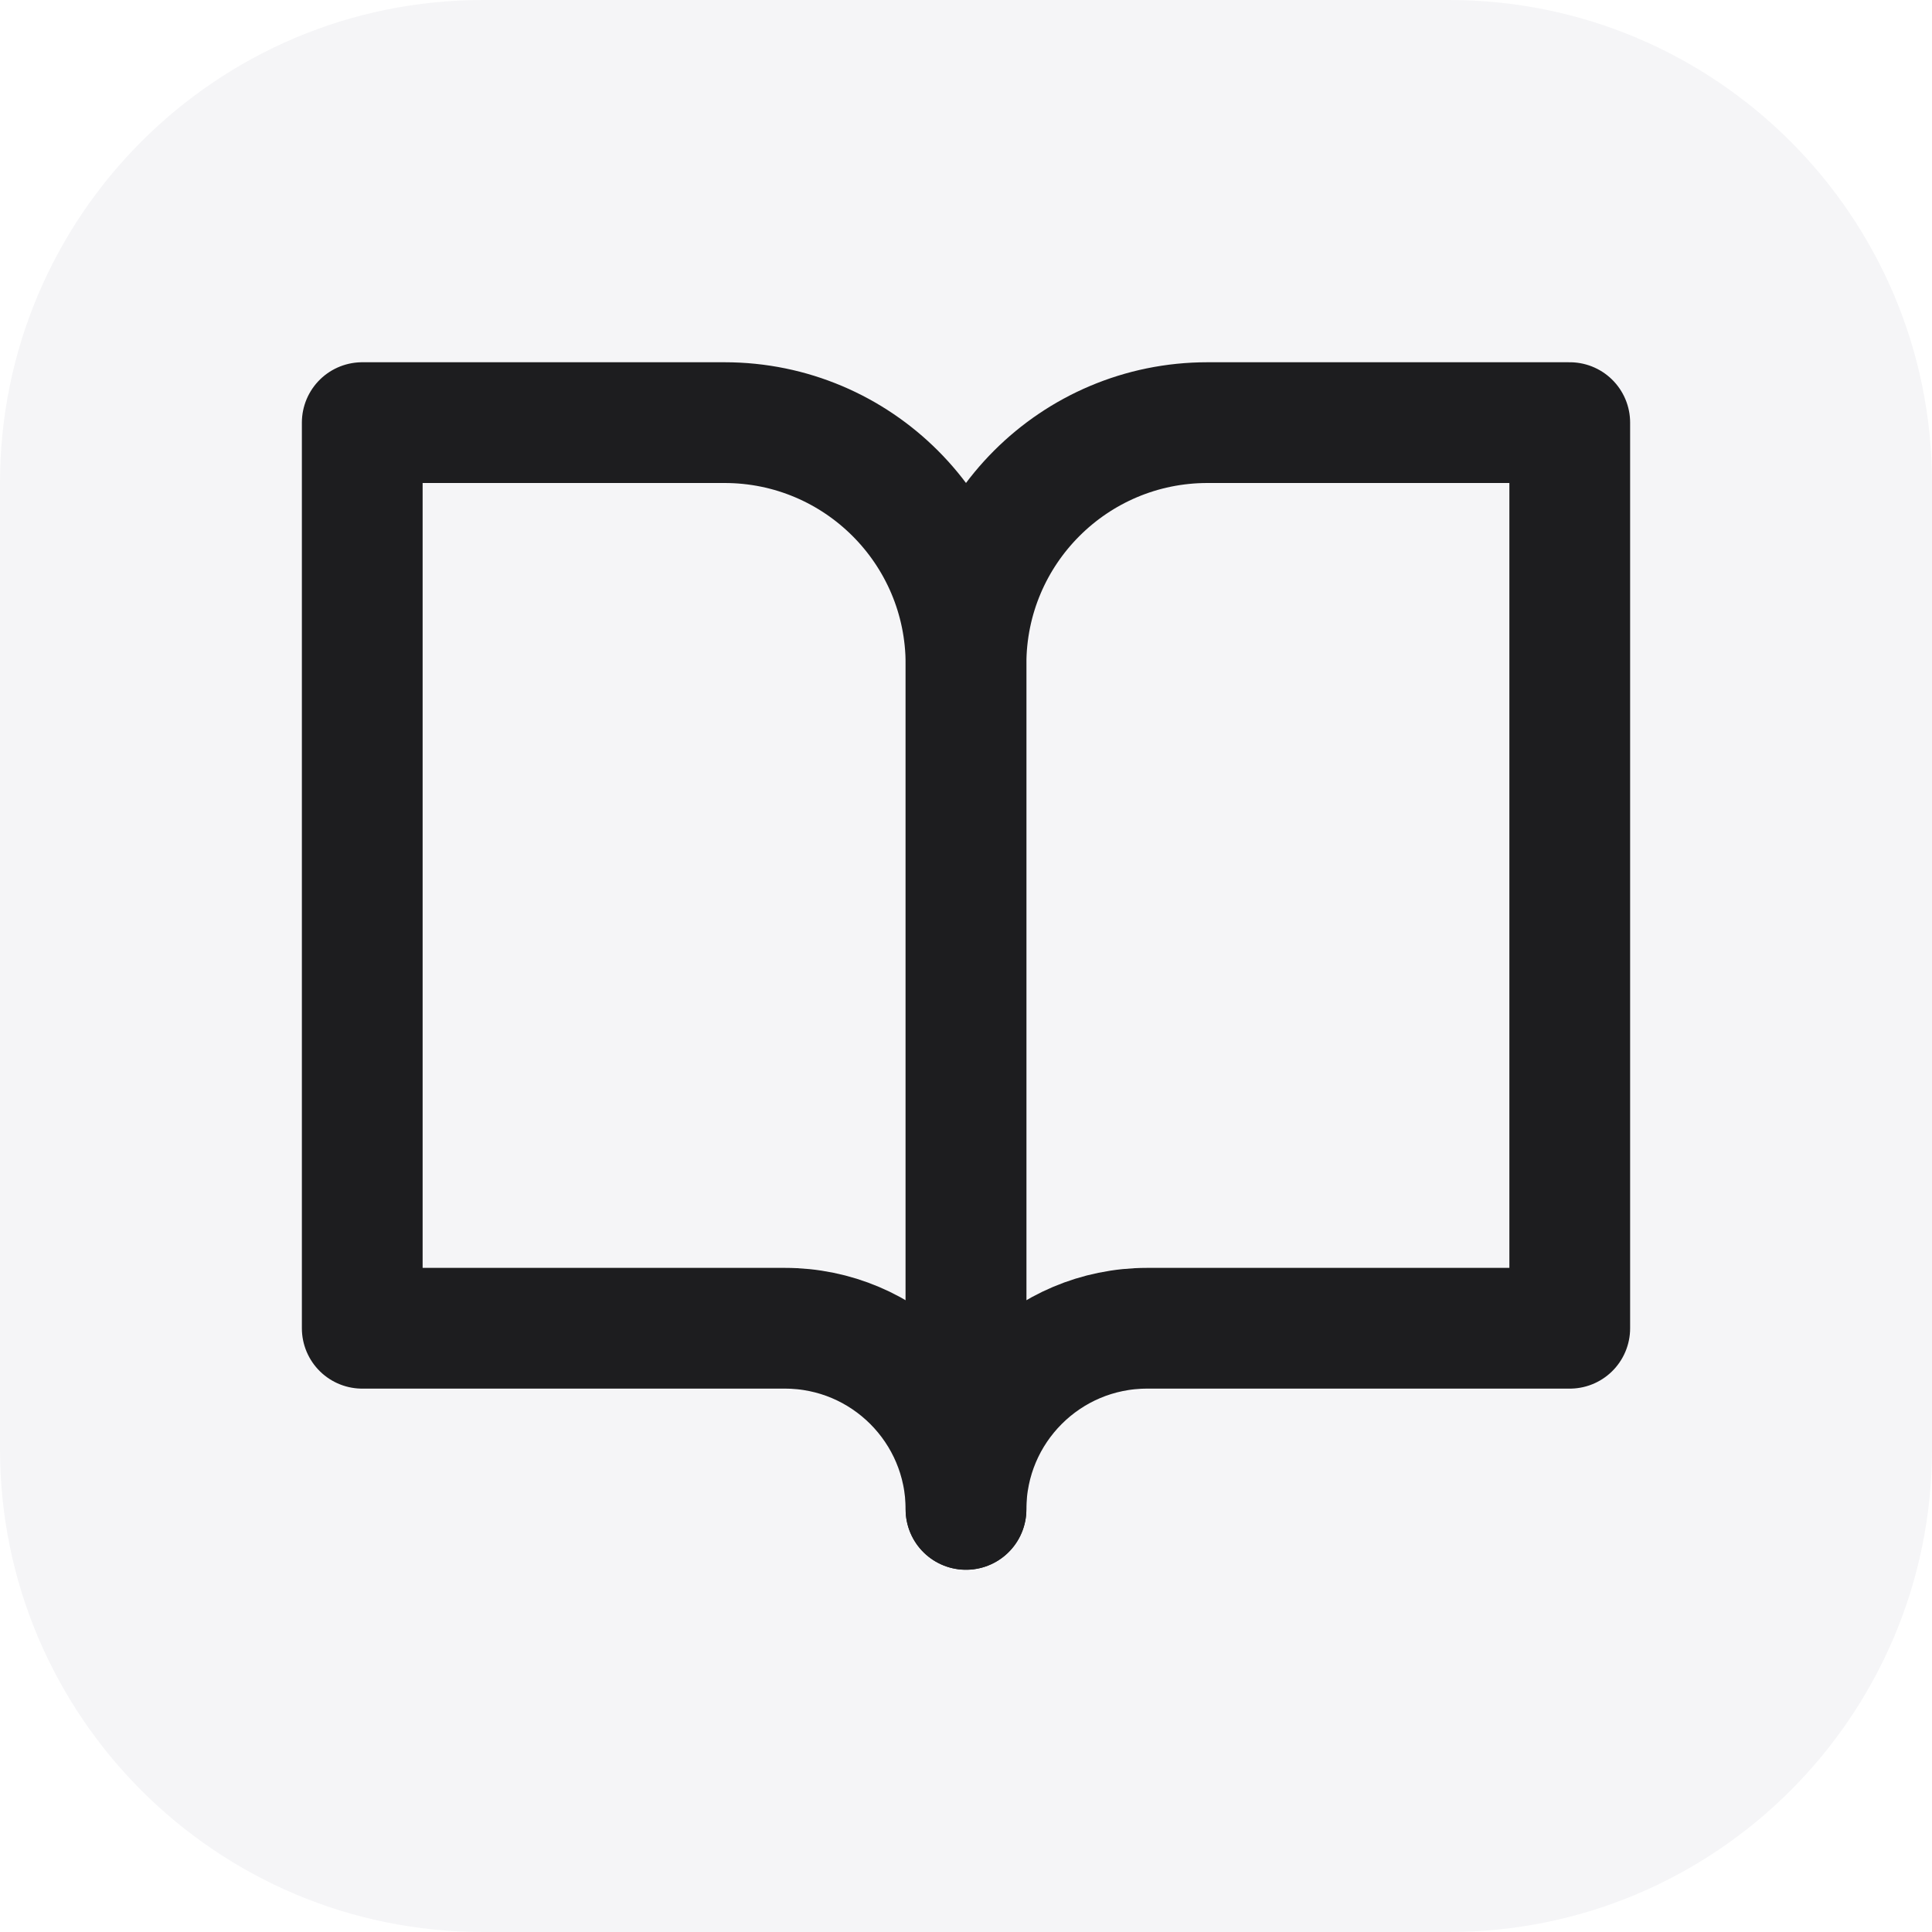
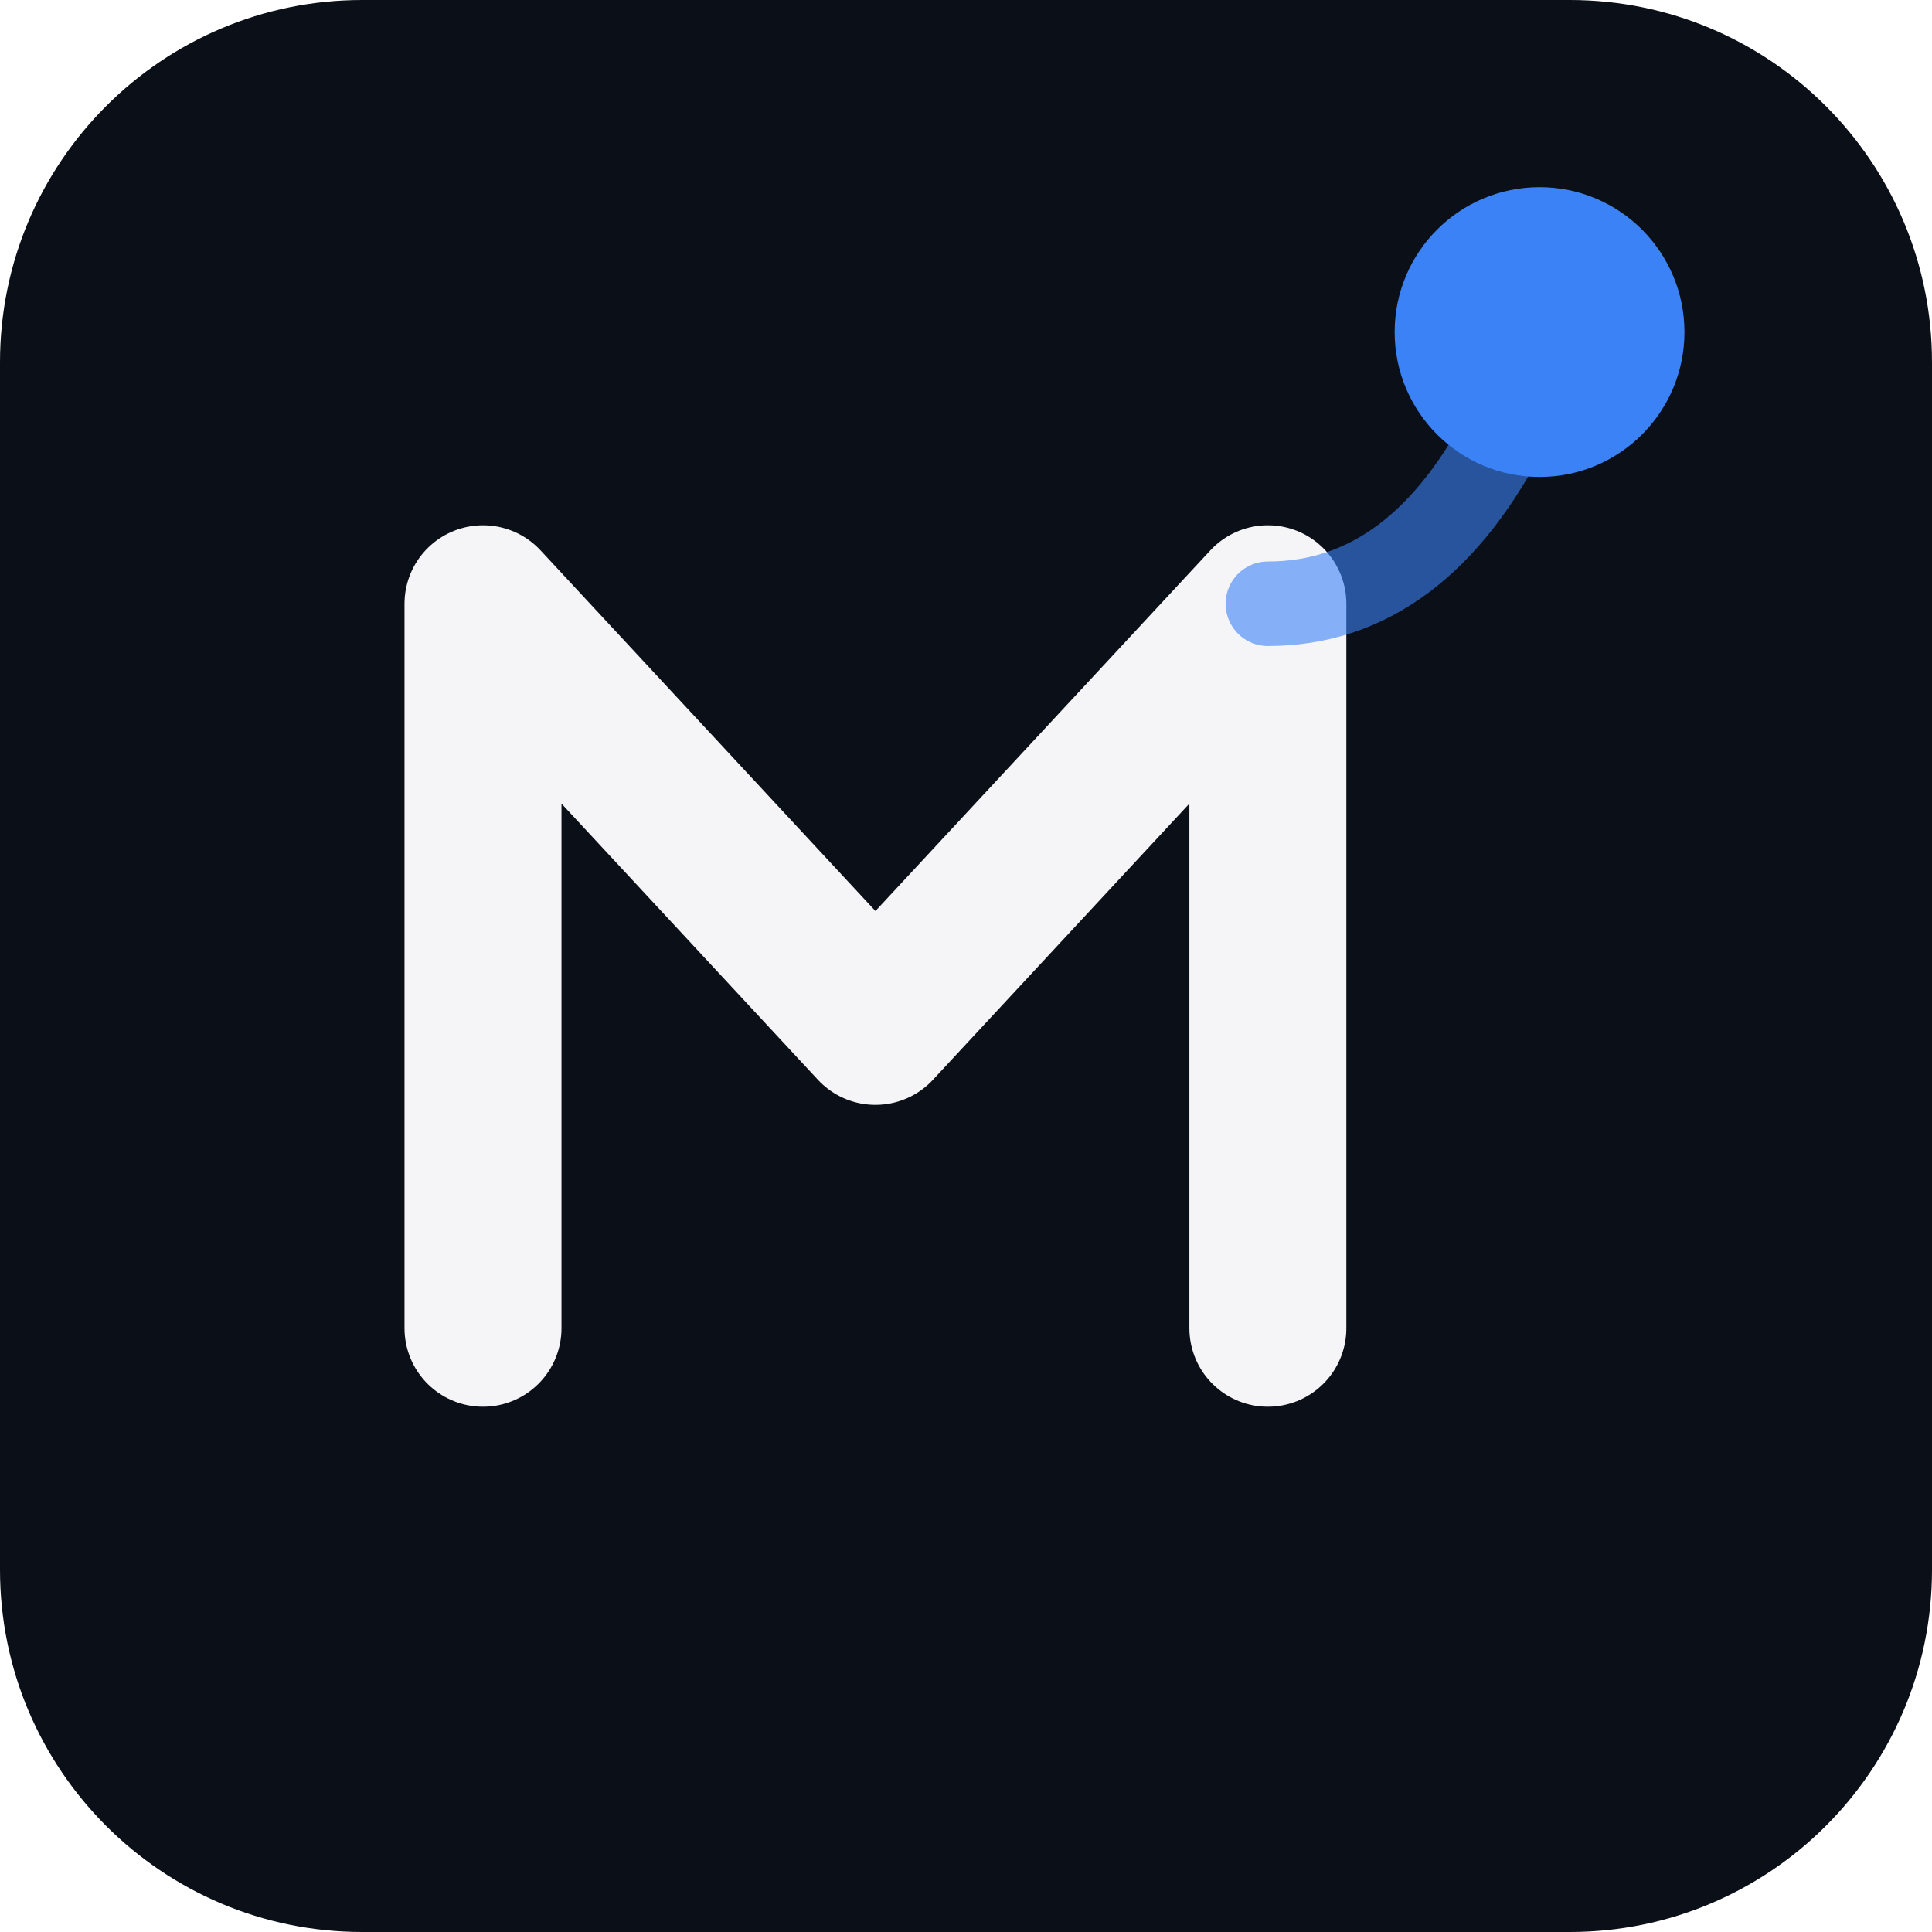
<svg xmlns="http://www.w3.org/2000/svg" width="32" height="32" viewBox="0 0 32 32">
-   <rect width="32" height="32" rx="8" fill="#f5f5f7" />
-   <g transform="translate(4,4)">
-     <path d="M2 3h6a4 4 0 0 1 4 4v14a3 3 0 0 0-3-3H2z" fill="none" stroke="#1d1d1f" stroke-width="2" stroke-linecap="round" stroke-linejoin="round" />
-     <path d="M22 3h-6a4 4 0 0 0-4 4v14a3 3 0 0 1 3-3h7z" fill="none" stroke="#1d1d1f" stroke-width="2" stroke-linecap="round" stroke-linejoin="round" />
-   </g>
+   <rect width="32" height="32" rx="6" ry="6" fill="#0B0F17" />
+   <path d="M 8 22 L 8 10 L 14.5 17 L 21 10 L 21 22" fill="none" stroke="#F5F5F7" stroke-width="2.6" stroke-linecap="round" stroke-linejoin="round" />
+   <path d="M 21 10 Q 23.5 10 25 7" fill="none" stroke="#3B82F6" stroke-opacity="0.6" stroke-width="1.4" stroke-linecap="round" />
+   <circle cx="25.5" cy="5.5" r="2.4" fill="#3B82F6" />
</svg>
